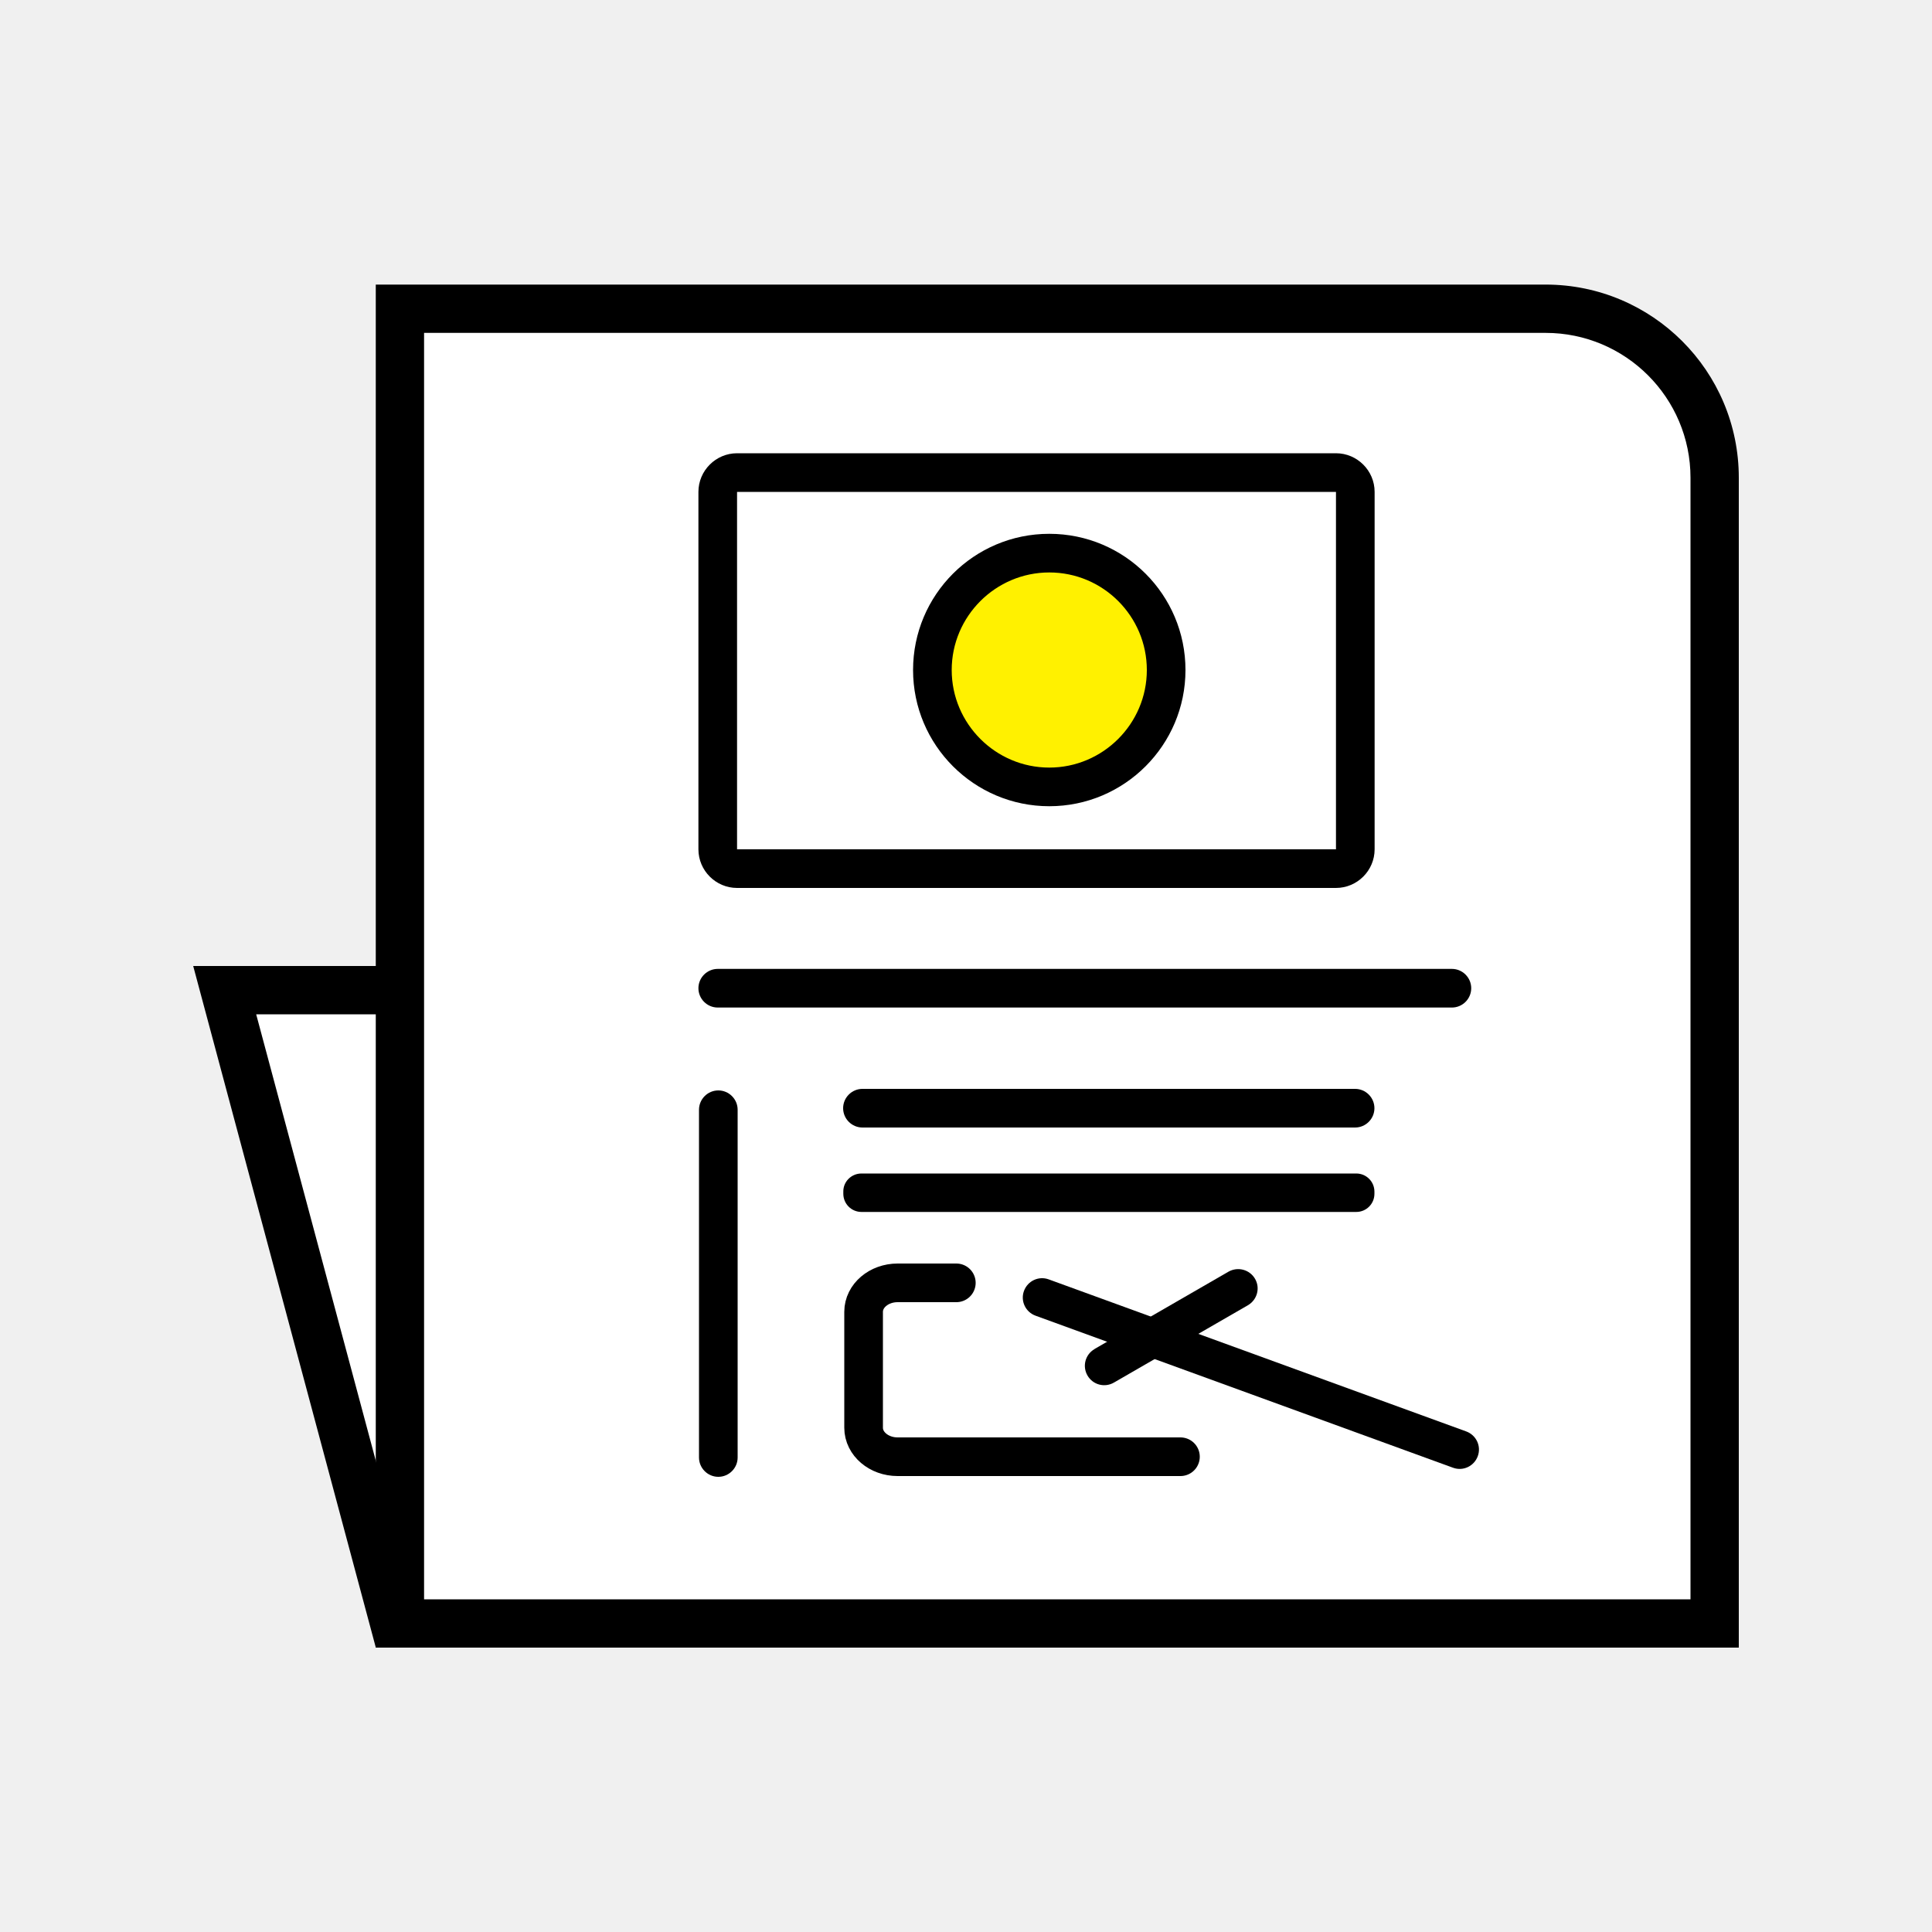
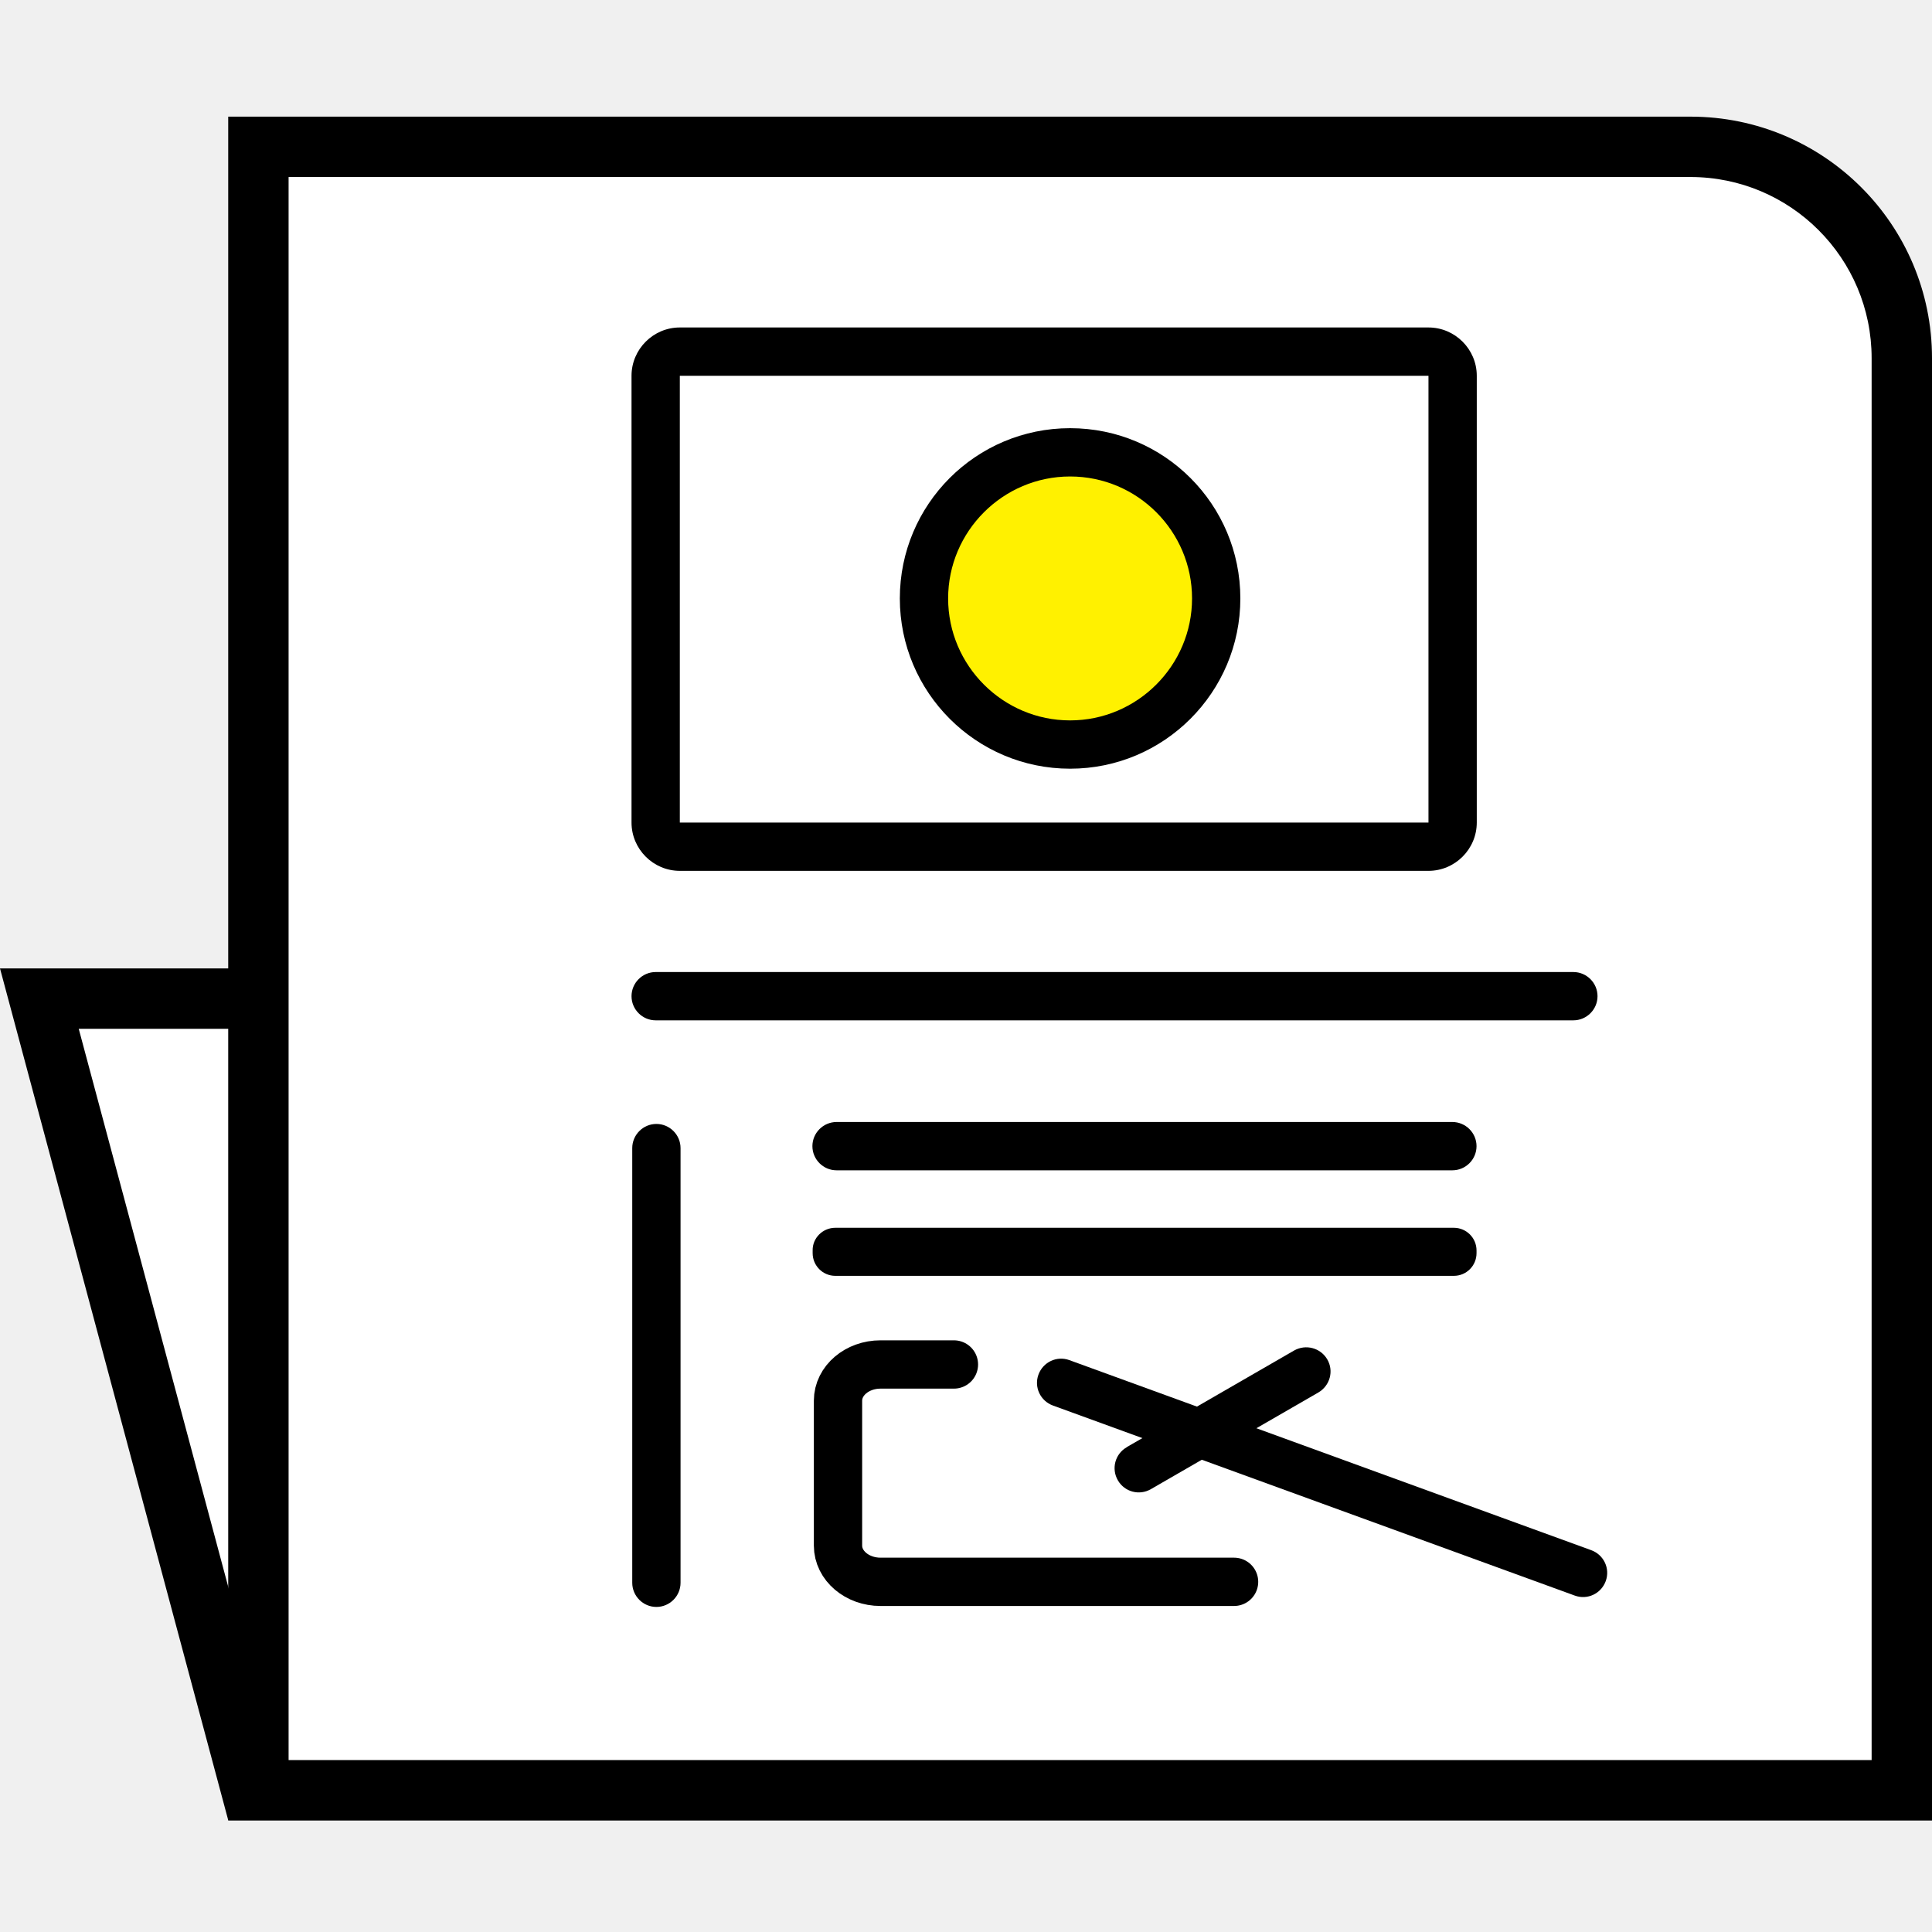
- <svg xmlns="http://www.w3.org/2000/svg" version="1.1" id="组_1" x="0px" y="0px" viewBox="0 0 1000 1000" style="enable-background:new 0 0 1000 1000;" xml:space="preserve">
+ <svg xmlns="http://www.w3.org/2000/svg" version="1.1" id="图层_1" x="0px" y="0px" viewBox="0 0 800 800" style="enable-background:new 0 0 800 800;" xml:space="preserve">
  <style type="text/css">
	.st0{fill-rule:evenodd;clip-rule:evenodd;fill:#FFFFFF;}
	.st1{fill-rule:evenodd;clip-rule:evenodd;}
	.st2{fill:#FFFFFF;}
	.st3{fill:#FFF100;}
	.st4{fill:none;stroke:#000000;stroke-width:20;stroke-linecap:round;}
</style>
  <g id="矩形_1">
-     <polygon class="st0" points="204.1,840.2 116.3,512.5 887.5,512.5 887.5,840.2  " />
-     <path d="M875,525v302.7H213.7L132.6,525H875 M900,500H100l94.5,352.7H900V500L900,500z" />
+     <polygon class="st0" points="104.1,741.2 16.3,413.5 787.5,413.5 787.5,741.2  " />
+     <path d="M775,426v302.7H113.7L32.6,426H775 M800,401H0l94.5,352.7H800V401L800,401z" />
  </g>
  <g id="圆角矩形_2">
-     <path class="st0" d="M207,840.2V159.8h593c48.2,0,87.5,39.3,87.5,87.5v593H207z" />
-     <path d="M800,172.3c41.4,0,75,33.6,75,75v580.5H219.5V172.3H800 M800,147.3H194.5v705.5H900V247.3C900,192,855.2,147.3,800,147.3   L800,147.3z" />
+     <path class="st0" d="M107,741.2V60.8h593c48.2,0,87.5,39.3,87.5,87.5v593L107,741.2L107,741.2z" />
+     <path d="M700,73.3c41.4,0,75,33.6,75,75v580.5H119.5V73.3H700 M700,48.3H94.5v705.5H800V148.3C800,93,755.2,48.3,700,48.3L700,48.3   z" />
  </g>
-   <path id="圆角矩形_3" d="M371.5,501.5h380c5.5,0,10,4.5,10,10l0,0c0,5.5-4.5,10-10,10h-380c-5.5,0-10-4.5-10-10l0,0  C361.5,506,366,501.5,371.5,501.5z" />
-   <path id="圆角矩形_3-2" d="M371.8,564.4L371.8,564.4c5.5,0,10,4.5,10,10v180c0,5.5-4.5,10-10,10l0,0c-5.5,0-10-4.5-10-10v-180  C361.8,568.9,366.3,564.4,371.8,564.4z" />
-   <path id="圆角矩形_3-3" class="st1" d="M530,668.2c1.9-5.2,7.6-7.9,12.8-6l0,0l216.1,78.7c5.2,1.9,7.9,7.6,6,12.8  s-7.6,7.9-12.8,6L536,681C530.8,679.1,528.1,673.4,530,668.2z" />
-   <path id="圆角矩形_3-4" class="st1" d="M649.6,661.9c2.8,4.8,1.1,10.9-3.7,13.7l-69.3,40c-4.8,2.8-10.9,1.2-13.7-3.6  c-2.8-4.8-1.2-10.9,3.6-13.7c0,0,0.1,0,0.1-0.1l69.3-40C640.7,655.5,646.8,657.1,649.6,661.9z" />
-   <path id="圆角矩形_3-5" d="M445.9,607.4H702c5.2,0,9.4,4.2,9.4,9.4v1.1c0,5.2-4.2,9.4-9.4,9.4H445.9c-5.2,0-9.4-4.2-9.4-9.4  v-1.1C436.4,611.7,440.6,607.4,445.9,607.4z" />
-   <path id="圆角矩形_3-6" d="M446.4,563.6h255c5.5,0,10,4.5,10,10l0,0c0,5.5-4.5,10-10,10h-255c-5.5,0-10-4.5-10-10l0,0  C436.4,568.1,440.9,563.6,446.4,563.6z" />
+   <path id="圆角矩形_3" d="M271.5,402.5h380c5.5,0,10,4.5,10,10l0,0c0,5.5-4.5,10-10,10h-380c-5.5,0-10-4.5-10-10l0,0  C261.5,407,266,402.5,271.5,402.5z" />
+   <path id="圆角矩形_3-2" d="M271.8,465.4L271.8,465.4c5.5,0,10,4.5,10,10v180c0,5.5-4.5,10-10,10l0,0c-5.5,0-10-4.5-10-10v-180  C261.8,469.9,266.3,465.4,271.8,465.4z" />
+   <path id="圆角矩形_3-3" class="st1" d="M430,569.2c1.9-5.2,7.6-7.9,12.8-6l0,0l216.1,78.7c5.2,1.9,7.9,7.6,6,12.8  s-7.6,7.9-12.8,6L436,582C430.8,580.1,428.1,574.4,430,569.2z" />
+   <path id="圆角矩形_3-4" class="st1" d="M549.6,562.9c2.8,4.8,1.1,10.9-3.7,13.7l-69.3,40c-4.8,2.8-10.9,1.2-13.7-3.6  s-1.2-10.9,3.6-13.7c0,0,0.1,0,0.1-0.1l69.3-40C540.7,556.5,546.8,558.1,549.6,562.9z" />
+   <path id="圆角矩形_3-5" d="M345.9,508.4H602c5.2,0,9.4,4.2,9.4,9.4v1.1c0,5.2-4.2,9.4-9.4,9.4H345.9c-5.2,0-9.4-4.2-9.4-9.4  v-1.1C336.4,512.7,340.6,508.4,345.9,508.4z" />
+   <path id="圆角矩形_3-6" d="M346.4,464.6h255c5.5,0,10,4.5,10,10l0,0c0,5.5-4.5,10-10,10h-255c-5.5,0-10-4.5-10-10l0,0  C336.4,469.1,340.9,464.6,346.4,464.6z" />
  <g id="圆角矩形_4">
-     <path class="st2" d="M381.5,449.6c-5.5,0-10-4.5-10-10v-185c0-5.5,4.5-10,10-10h310c5.5,0,10,4.5,10,10v185c0,5.5-4.5,10-10,10   H381.5z" />
-     <path d="M691.5,254.6v185h-310v-185H691.5 M691.5,234.6h-310c-11,0-20,9-20,20v185c0,11,9,20,20,20h310c11,0,20-9,20-20v-185   C711.5,243.6,702.5,234.6,691.5,234.6L691.5,234.6z" />
+     <path class="st2" d="M281.5,350.6c-5.5,0-10-4.5-10-10v-185c0-5.5,4.5-10,10-10h310c5.5,0,10,4.5,10,10v185c0,5.5-4.5,10-10,10   H281.5z" />
+     <path d="M591.5,155.6v185h-310v-185H591.5 M591.5,135.6h-310c-11,0-20,9-20,20v185c0,11,9,20,20,20h310c11,0,20-9,20-20v-185   C611.5,144.6,602.5,135.6,591.5,135.6L591.5,135.6z" />
  </g>
  <g id="椭圆_1">
-     <circle class="st3" cx="543.1" cy="346.8" r="60.5" />
-     <path d="M543.1,296.3c27.9,0,50.5,22.7,50.5,50.5s-22.7,50.5-50.5,50.5s-50.5-22.7-50.5-50.5S515.3,296.3,543.1,296.3 M543.1,276.3   c-39,0-70.5,31.6-70.5,70.5s31.6,70.5,70.5,70.5s70.5-31.6,70.5-70.5S582.1,276.3,543.1,276.3L543.1,276.3z" />
+     <circle class="st3" cx="443.1" cy="247.8" r="60.5" />
+     <path d="M443.1,197.3c27.9,0,50.5,22.7,50.5,50.5s-22.7,50.5-50.5,50.5s-50.5-22.7-50.5-50.5S415.3,197.3,443.1,197.3 M443.1,177.3   c-39,0-70.5,31.6-70.5,70.5s31.6,70.5,70.5,70.5s70.5-31.6,70.5-70.5S482.1,177.3,443.1,177.3L443.1,177.3z" />
  </g>
-   <path id="圆角矩形_5" class="st4" d="M611,754H464.6c-9.7,0-17.6-6.7-17.6-15v-60c0-8.3,7.9-15,17.6-15l30.4,0" />
+   <path id="圆角矩形_5" class="st4" d="M511,655H364.6c-9.7,0-17.6-6.7-17.6-15v-60c0-8.3,7.9-15,17.6-15H395" />
</svg>
